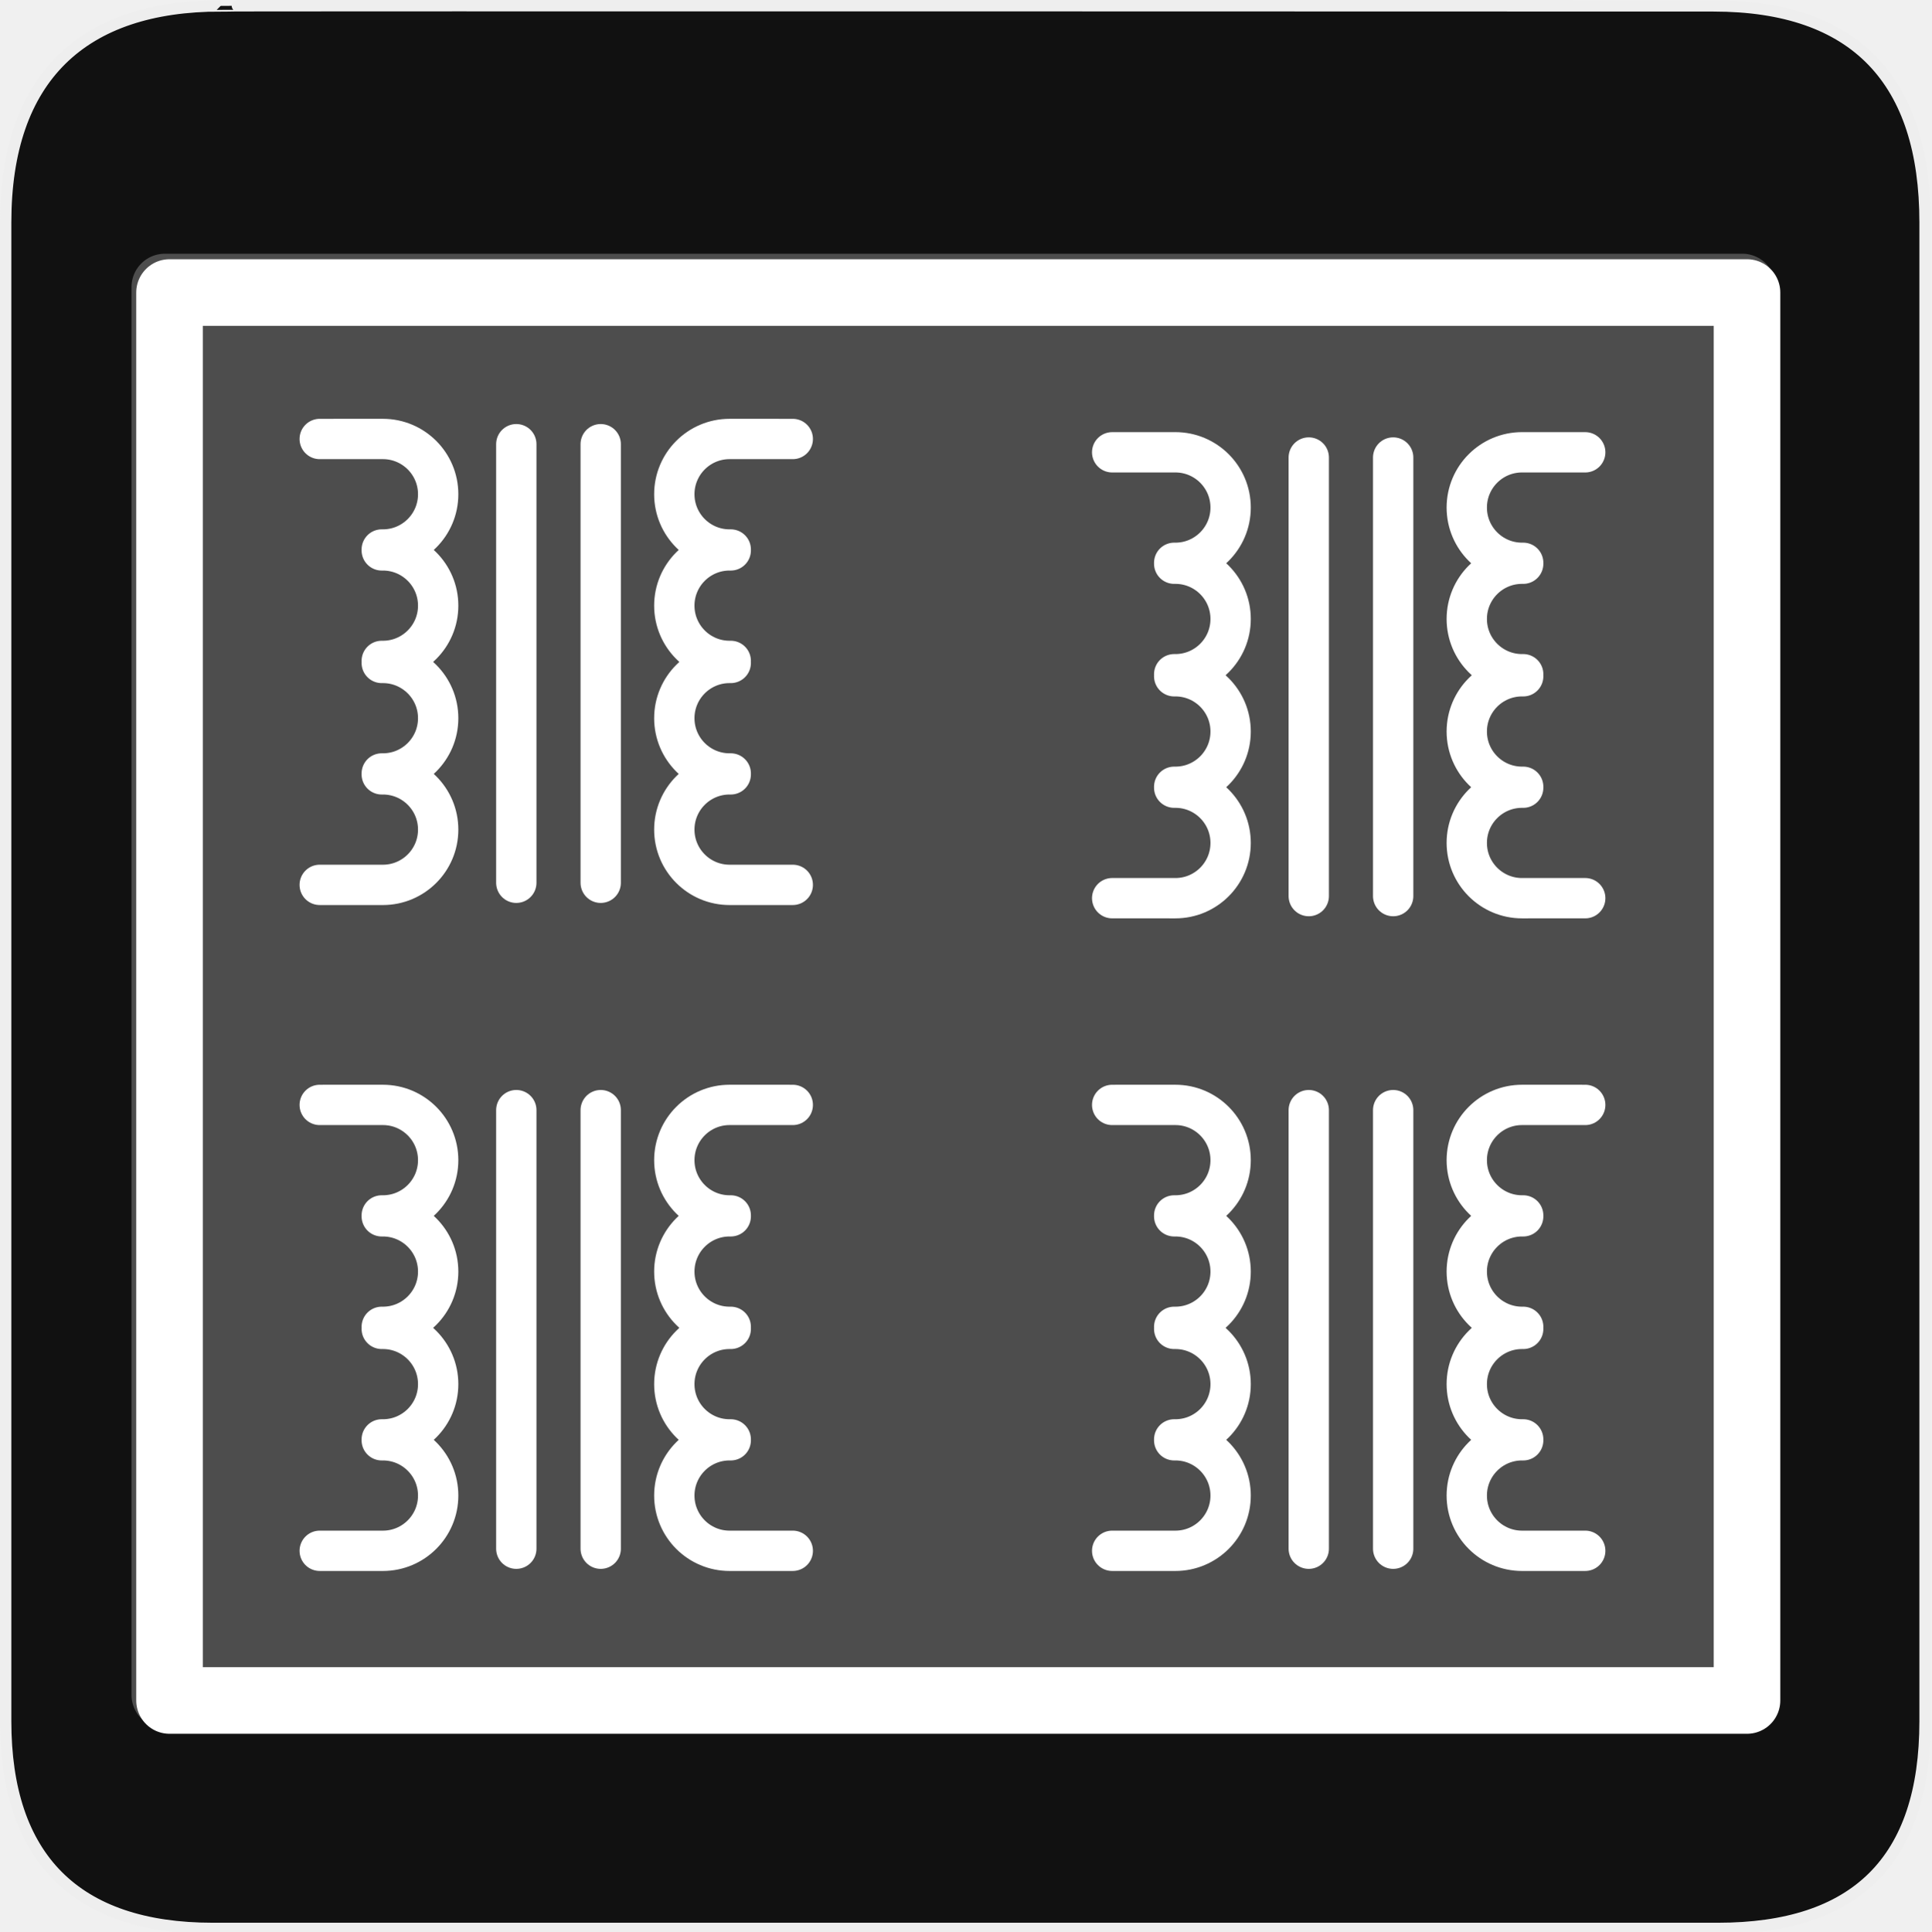
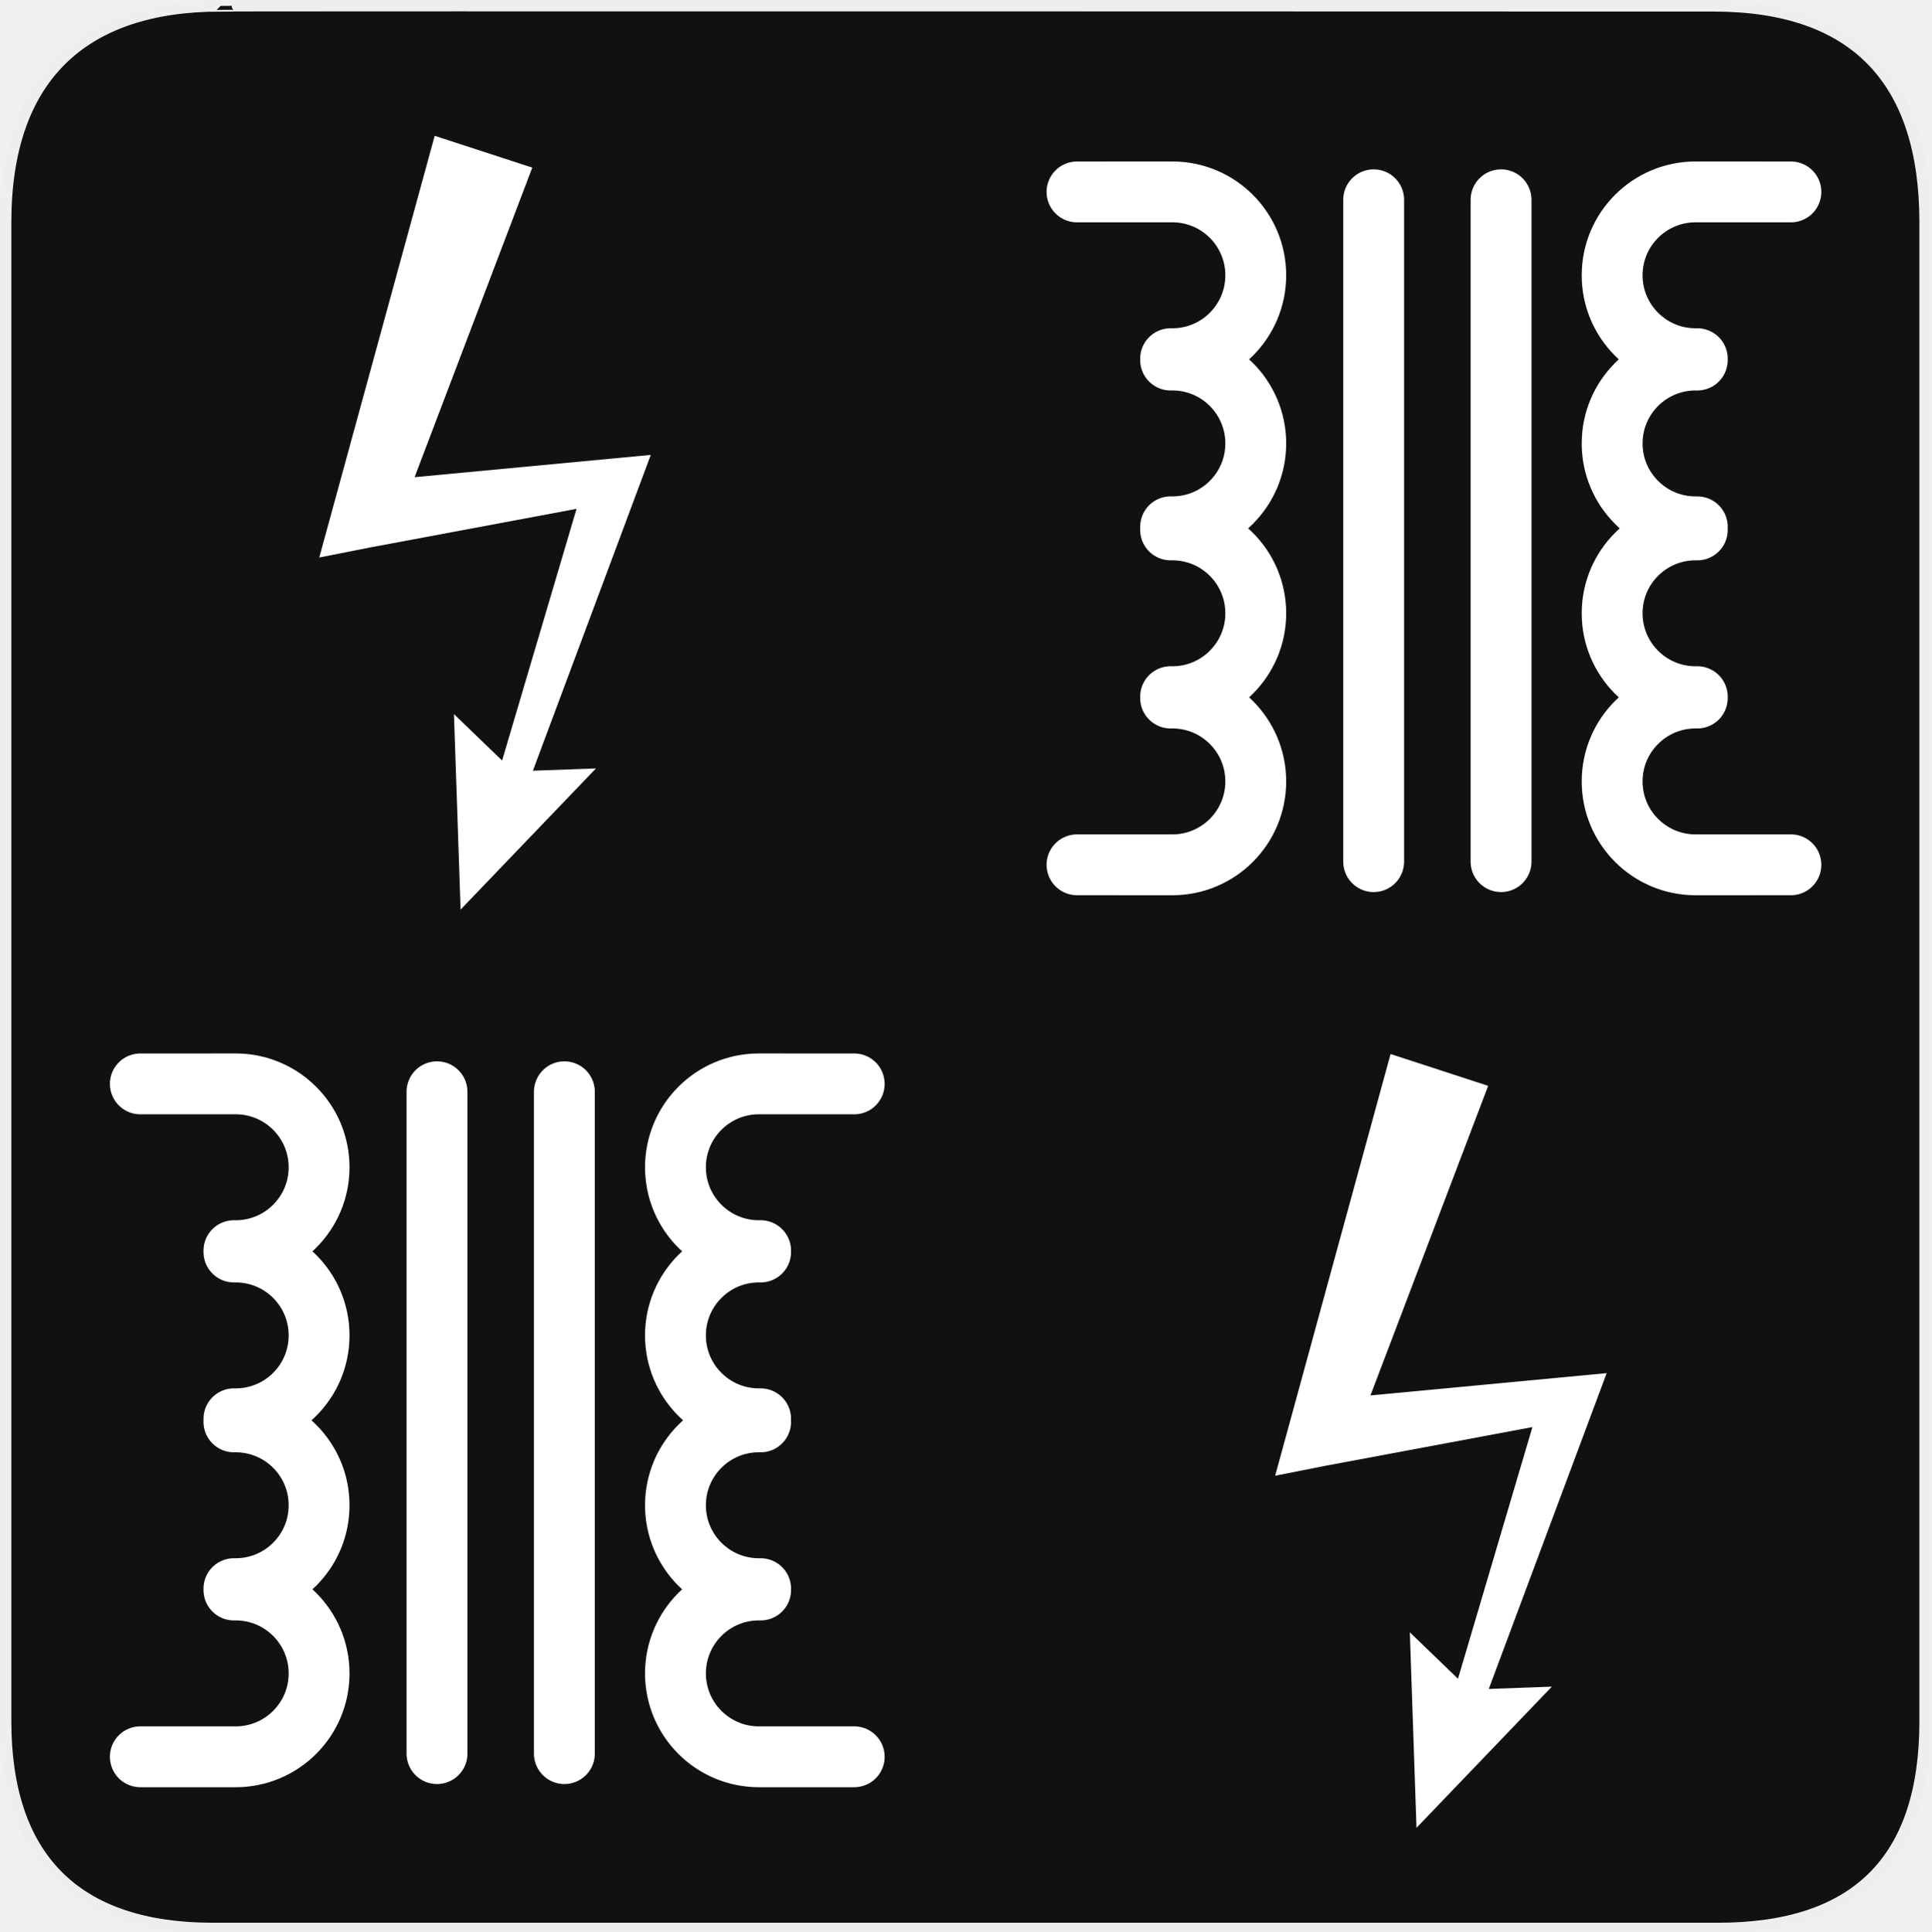
<svg xmlns="http://www.w3.org/2000/svg" version="1.0" width="580" height="580" id="svg2">
  <defs id="defs4">
    <style type="text/css" id="style6">
   
    .fil0 {fill:#EF7900}
   
  </style>
  </defs>
  <g id="g1327">
    <path d="M 66.275,1.768 C 24.94,1.768 1.704,23.139 1.704,66.804 L 1.704,516.927 C 1.704,557.771 22.598,579.156 63.896,579.156 L 515.92,579.156 C 557.227,579.156 578.149,558.84 578.149,516.927 L 578.149,66.804 C 578.149,24.203 557.227,1.768 514.627,1.768 C 514.624,1.768 66.133,1.625 66.275,1.768 z" style="fill:#111111;stroke:#eeeeee;stroke-width:3.408" id="path1329" />
  </g>
-   <rect style="fill:none;stroke:#ffffff;stroke-width:20;stroke-linecap:round;stroke-miterlimit:4;stroke-opacity:1;stroke-dasharray:none;stroke-dashoffset:0;stroke-linejoin:round" id="rect5460" width="473.762" height="422.85" x="50.912" y="87.854" rx="0" ry="0" />
-   <rect ry="0" rx="0" y="86.197" x="49.497" height="422.85" width="473.762" id="rect5462" style="opacity:0.25;fill:#ffffff;fill-opacity:1;stroke:#ffffff;stroke-width:20;stroke-linecap:round;stroke-linejoin:round;stroke-miterlimit:4;stroke-opacity:1;stroke-dasharray:none;stroke-dashoffset:0" />
-   <g id="g5444" transform="matrix(0.4688218,0,0,0.4688218,32.10466,33.76126)" style="stroke-width:25.833;stroke-miterlimit:4;stroke-dasharray:none">
-     <path d="m 439.367,494.834 c -0.247,0.005 -40.227,0.008 -40.475,0.008 l 0,0 c -19.554,0 -35.405,-15.852 -35.405,-35.405 0,-19.554 15.852,-35.405 35.405,-35.405 0.248,0 0.496,0.003 0.743,0.008 m 0,-0.575 c -0.247,0.005 -0.495,0.008 -0.743,0.008 l 0,0 c -19.554,0 -35.405,-15.852 -35.405,-35.405 0,-19.554 15.852,-35.405 35.405,-35.405 0.248,0 0.496,0.003 0.743,0.008 m 0,-1.311 c -0.247,0.005 -0.495,0.008 -0.743,0.008 l 0,0 c -19.554,0 -35.405,-15.852 -35.405,-35.405 0,-19.554 15.852,-35.405 35.405,-35.405 0.248,0 0.496,0.003 0.743,0.008 m 0,-0.575 c -0.247,0.005 -0.495,0.008 -0.743,0.008 l 0,0 c -19.554,0 -35.405,-15.852 -35.405,-35.405 0,-19.554 15.852,-35.405 35.405,-35.405 0.248,0 40.228,0.003 40.475,0.008" style="fill:none;stroke:#ffffff;stroke-width:25.833;stroke-linecap:round;stroke-miterlimit:4;stroke-opacity:1;stroke-dasharray:none;stroke-dashoffset:0" id="path4742" />
-     <path id="path4749" style="fill:none;stroke:#ffffff;stroke-width:25.833;stroke-linecap:round;stroke-miterlimit:4;stroke-opacity:1;stroke-dasharray:none;stroke-dashoffset:0" d="m 136.329,494.834 c 0.247,0.005 40.227,0.008 40.475,0.008 l 0,0 c 19.554,0 35.405,-15.852 35.405,-35.405 0,-19.554 -15.852,-35.405 -35.405,-35.405 -0.248,0 -0.496,0.003 -0.743,0.008 m 0,-0.575 c 0.247,0.005 0.495,0.008 0.743,0.008 l 0,0 c 19.554,0 35.405,-15.852 35.405,-35.405 0,-19.554 -15.852,-35.405 -35.405,-35.405 -0.248,0 -0.496,0.003 -0.743,0.008 m 0,-1.311 c 0.247,0.005 0.495,0.008 0.743,0.008 l 0,0 c 19.554,0 35.405,-15.852 35.405,-35.405 0,-19.554 -15.852,-35.405 -35.405,-35.405 -0.248,0 -0.496,0.003 -0.743,0.008 m 0,-0.575 c 0.247,0.005 0.495,0.008 0.743,0.008 l 0,0 c 19.554,0 35.405,-15.852 35.405,-35.405 0,-19.554 -15.852,-35.405 -35.405,-35.405 -0.248,0 -40.228,0.003 -40.475,0.008" />
-     <path id="path4755" d="m 316.333,212.539 0,280.95" style="fill:none;stroke:#ffffff;stroke-width:25.833;stroke-linecap:round;stroke-linejoin:miter;stroke-miterlimit:4;stroke-opacity:1;stroke-dasharray:none" />
-     <path style="fill:none;stroke:#ffffff;stroke-width:25.833;stroke-linecap:round;stroke-linejoin:miter;stroke-miterlimit:4;stroke-opacity:1;stroke-dasharray:none" d="m 262.26,212.539 0,280.95" id="path4759" />
+   <polygon fill="#ffffff" points="306.608,44.157 272.303,32.971 236.811,162.652 231.731,181.212 249.422,177.711 322.167,164.107 296.002,252.572 279.075,236.26 281.412,304.975 328.999,255.348 306.829,256.159 348.268,145.145 265.239,152.978 " id="polygon309-5" transform="matrix(0.8543762,0,0,0.8543762,-102.1047,12.6112)" />
+   <g style="stroke-width:25.833;stroke-miterlimit:4;stroke-dasharray:none" transform="matrix(0.7075077,0,0,0.7075077,-54.31236,177.5125)" id="g5464">
+     <path id="path5466" style="fill:none;stroke:#ffffff;stroke-width:25.833;stroke-linecap:round;stroke-miterlimit:4;stroke-dasharray:none;stroke-dashoffset:0;stroke-opacity:1" d="m 439.367,494.834 c -0.247,0.005 -40.227,0.008 -40.475,0.008 v 0 c -19.554,0 -35.405,-15.852 -35.405,-35.405 0,-19.554 15.852,-35.405 35.405,-35.405 0.248,0 0.496,0.003 0.743,0.008 m 0,-0.575 c -0.247,0.005 -0.495,0.008 -0.743,0.008 v 0 c -19.554,0 -35.405,-15.852 -35.405,-35.405 0,-19.554 15.852,-35.405 35.405,-35.405 0.248,0 0.496,0.003 0.743,0.008 m 0,-1.311 c -0.247,0.005 -0.495,0.008 -0.743,0.008 v 0 c -19.554,0 -35.405,-15.852 -35.405,-35.405 0,-19.554 15.852,-35.405 35.405,-35.405 0.248,0 0.496,0.003 0.743,0.008 m 0,-0.575 c -0.247,0.005 -0.495,0.008 -0.743,0.008 v 0 c -19.554,0 -35.405,-15.852 -35.405,-35.405 0,-19.554 15.852,-35.405 35.405,-35.405 0.248,0 40.228,0.003 40.475,0.008" />
+     <path d="m 136.329,494.834 c 0.247,0.005 40.227,0.008 40.475,0.008 v 0 c 19.554,0 35.405,-15.852 35.405,-35.405 0,-19.554 -15.852,-35.405 -35.405,-35.405 -0.248,0 -0.496,0.003 -0.743,0.008 m 0,-0.575 c 0.247,0.005 0.495,0.008 0.743,0.008 v 0 c 19.554,0 35.405,-15.852 35.405,-35.405 0,-19.554 -15.852,-35.405 -35.405,-35.405 -0.248,0 -0.496,0.003 -0.743,0.008 m 0,-1.311 c 0.247,0.005 0.495,0.008 0.743,0.008 v 0 c 19.554,0 35.405,-15.852 35.405,-35.405 0,-19.554 -15.852,-35.405 -35.405,-35.405 -0.248,0 -0.496,0.003 -0.743,0.008 m 0,-0.575 c 0.247,0.005 0.495,0.008 0.743,0.008 v 0 c 19.554,0 35.405,-15.852 35.405,-35.405 0,-19.554 -15.852,-35.405 -35.405,-35.405 -0.248,0 -40.228,0.003 -40.475,0.008" style="fill:none;stroke:#ffffff;stroke-width:25.833;stroke-linecap:round;stroke-miterlimit:4;stroke-dasharray:none;stroke-dashoffset:0;stroke-opacity:1" id="path5468" />
+     <path style="fill:none;stroke:#ffffff;stroke-width:25.833;stroke-linecap:round;stroke-linejoin:miter;stroke-miterlimit:4;stroke-dasharray:none;stroke-opacity:1" d="M 316.333,212.539 V 493.489" id="path5470" />
+     <path id="path5472" d="M 262.26,212.539 V 493.489" style="fill:none;stroke:#ffffff;stroke-width:25.833;stroke-linecap:round;stroke-linejoin:miter;stroke-miterlimit:4;stroke-dasharray:none;stroke-opacity:1" />
  </g>
-   <g style="stroke-width:25.833;stroke-miterlimit:4;stroke-dasharray:none" transform="matrix(0.4688218,0,0,0.4688218,32.10466,233.7613)" id="g5464">
-     <path id="path5466" style="fill:none;stroke:#ffffff;stroke-width:25.833;stroke-linecap:round;stroke-miterlimit:4;stroke-opacity:1;stroke-dasharray:none;stroke-dashoffset:0" d="m 439.367,494.834 c -0.247,0.005 -40.227,0.008 -40.475,0.008 l 0,0 c -19.554,0 -35.405,-15.852 -35.405,-35.405 0,-19.554 15.852,-35.405 35.405,-35.405 0.248,0 0.496,0.003 0.743,0.008 m 0,-0.575 c -0.247,0.005 -0.495,0.008 -0.743,0.008 l 0,0 c -19.554,0 -35.405,-15.852 -35.405,-35.405 0,-19.554 15.852,-35.405 35.405,-35.405 0.248,0 0.496,0.003 0.743,0.008 m 0,-1.311 c -0.247,0.005 -0.495,0.008 -0.743,0.008 l 0,0 c -19.554,0 -35.405,-15.852 -35.405,-35.405 0,-19.554 15.852,-35.405 35.405,-35.405 0.248,0 0.496,0.003 0.743,0.008 m 0,-0.575 c -0.247,0.005 -0.495,0.008 -0.743,0.008 l 0,0 c -19.554,0 -35.405,-15.852 -35.405,-35.405 0,-19.554 15.852,-35.405 35.405,-35.405 0.248,0 40.228,0.003 40.475,0.008" />
-     <path d="m 136.329,494.834 c 0.247,0.005 40.227,0.008 40.475,0.008 l 0,0 c 19.554,0 35.405,-15.852 35.405,-35.405 0,-19.554 -15.852,-35.405 -35.405,-35.405 -0.248,0 -0.496,0.003 -0.743,0.008 m 0,-0.575 c 0.247,0.005 0.495,0.008 0.743,0.008 l 0,0 c 19.554,0 35.405,-15.852 35.405,-35.405 0,-19.554 -15.852,-35.405 -35.405,-35.405 -0.248,0 -0.496,0.003 -0.743,0.008 m 0,-1.311 c 0.247,0.005 0.495,0.008 0.743,0.008 l 0,0 c 19.554,0 35.405,-15.852 35.405,-35.405 0,-19.554 -15.852,-35.405 -35.405,-35.405 -0.248,0 -0.496,0.003 -0.743,0.008 m 0,-0.575 c 0.247,0.005 0.495,0.008 0.743,0.008 l 0,0 c 19.554,0 35.405,-15.852 35.405,-35.405 0,-19.554 -15.852,-35.405 -35.405,-35.405 -0.248,0 -40.228,0.003 -40.475,0.008" style="fill:none;stroke:#ffffff;stroke-width:25.833;stroke-linecap:round;stroke-miterlimit:4;stroke-opacity:1;stroke-dasharray:none;stroke-dashoffset:0" id="path5468" />
-     <path style="fill:none;stroke:#ffffff;stroke-width:25.833;stroke-linecap:round;stroke-linejoin:miter;stroke-miterlimit:4;stroke-opacity:1;stroke-dasharray:none" d="m 316.333,212.539 0,280.95" id="path5470" />
-     <path id="path5472" d="m 262.26,212.539 0,280.95" style="fill:none;stroke:#ffffff;stroke-width:25.833;stroke-linecap:round;stroke-linejoin:miter;stroke-miterlimit:4;stroke-opacity:1;stroke-dasharray:none" />
+   <g style="stroke-width:25.833;stroke-miterlimit:4;stroke-dasharray:none" transform="matrix(0.7075077,0,0,0.7075077,227.0029,-90.37391)" id="g5484">
+     <path id="path5486" style="fill:none;stroke:#ffffff;stroke-width:25.833;stroke-linecap:round;stroke-miterlimit:4;stroke-dasharray:none;stroke-dashoffset:0;stroke-opacity:1" d="m 439.367,494.834 c -0.247,0.005 -40.227,0.008 -40.475,0.008 v 0 c -19.554,0 -35.405,-15.852 -35.405,-35.405 0,-19.554 15.852,-35.405 35.405,-35.405 0.248,0 0.496,0.003 0.743,0.008 m 0,-0.575 c -0.247,0.005 -0.495,0.008 -0.743,0.008 v 0 c -19.554,0 -35.405,-15.852 -35.405,-35.405 0,-19.554 15.852,-35.405 35.405,-35.405 0.248,0 0.496,0.003 0.743,0.008 m 0,-1.311 c -0.247,0.005 -0.495,0.008 -0.743,0.008 v 0 c -19.554,0 -35.405,-15.852 -35.405,-35.405 0,-19.554 15.852,-35.405 35.405,-35.405 0.248,0 0.496,0.003 0.743,0.008 m 0,-0.575 c -0.247,0.005 -0.495,0.008 -0.743,0.008 v 0 c -19.554,0 -35.405,-15.852 -35.405,-35.405 0,-19.554 15.852,-35.405 35.405,-35.405 0.248,0 40.228,0.003 40.475,0.008" />
+     <path d="m 136.329,494.834 c 0.247,0.005 40.227,0.008 40.475,0.008 v 0 c 19.554,0 35.405,-15.852 35.405,-35.405 0,-19.554 -15.852,-35.405 -35.405,-35.405 -0.248,0 -0.496,0.003 -0.743,0.008 m 0,-0.575 c 0.247,0.005 0.495,0.008 0.743,0.008 v 0 c 19.554,0 35.405,-15.852 35.405,-35.405 0,-19.554 -15.852,-35.405 -35.405,-35.405 -0.248,0 -0.496,0.003 -0.743,0.008 m 0,-1.311 c 0.247,0.005 0.495,0.008 0.743,0.008 v 0 c 19.554,0 35.405,-15.852 35.405,-35.405 0,-19.554 -15.852,-35.405 -35.405,-35.405 -0.248,0 -0.496,0.003 -0.743,0.008 m 0,-0.575 c 0.247,0.005 0.495,0.008 0.743,0.008 v 0 c 19.554,0 35.405,-15.852 35.405,-35.405 0,-19.554 -15.852,-35.405 -35.405,-35.405 -0.248,0 -40.228,0.003 -40.475,0.008" style="fill:none;stroke:#ffffff;stroke-width:25.833;stroke-linecap:round;stroke-miterlimit:4;stroke-dasharray:none;stroke-dashoffset:0;stroke-opacity:1" id="path5488" />
+     <path style="fill:none;stroke:#ffffff;stroke-width:25.833;stroke-linecap:round;stroke-linejoin:miter;stroke-miterlimit:4;stroke-dasharray:none;stroke-opacity:1" d="M 316.333,212.539 V 493.489" id="path5490" />
+     <path id="path5492" d="M 262.26,212.539 V 493.489" style="fill:none;stroke:#ffffff;stroke-width:25.833;stroke-linecap:round;stroke-linejoin:miter;stroke-miterlimit:4;stroke-dasharray:none;stroke-opacity:1" />
  </g>
-   <g id="g5474" transform="matrix(0.4688218,0,0,0.4688218,270.1047,233.7613)" style="stroke-width:25.833;stroke-miterlimit:4;stroke-dasharray:none">
-     <path d="m 439.367,494.834 c -0.247,0.005 -40.227,0.008 -40.475,0.008 l 0,0 c -19.554,0 -35.405,-15.852 -35.405,-35.405 0,-19.554 15.852,-35.405 35.405,-35.405 0.248,0 0.496,0.003 0.743,0.008 m 0,-0.575 c -0.247,0.005 -0.495,0.008 -0.743,0.008 l 0,0 c -19.554,0 -35.405,-15.852 -35.405,-35.405 0,-19.554 15.852,-35.405 35.405,-35.405 0.248,0 0.496,0.003 0.743,0.008 m 0,-1.311 c -0.247,0.005 -0.495,0.008 -0.743,0.008 l 0,0 c -19.554,0 -35.405,-15.852 -35.405,-35.405 0,-19.554 15.852,-35.405 35.405,-35.405 0.248,0 0.496,0.003 0.743,0.008 m 0,-0.575 c -0.247,0.005 -0.495,0.008 -0.743,0.008 l 0,0 c -19.554,0 -35.405,-15.852 -35.405,-35.405 0,-19.554 15.852,-35.405 35.405,-35.405 0.248,0 40.228,0.003 40.475,0.008" style="fill:none;stroke:#ffffff;stroke-width:25.833;stroke-linecap:round;stroke-miterlimit:4;stroke-opacity:1;stroke-dasharray:none;stroke-dashoffset:0" id="path5476" />
-     <path id="path5478" style="fill:none;stroke:#ffffff;stroke-width:25.833;stroke-linecap:round;stroke-miterlimit:4;stroke-opacity:1;stroke-dasharray:none;stroke-dashoffset:0" d="m 136.329,494.834 c 0.247,0.005 40.227,0.008 40.475,0.008 l 0,0 c 19.554,0 35.405,-15.852 35.405,-35.405 0,-19.554 -15.852,-35.405 -35.405,-35.405 -0.248,0 -0.496,0.003 -0.743,0.008 m 0,-0.575 c 0.247,0.005 0.495,0.008 0.743,0.008 l 0,0 c 19.554,0 35.405,-15.852 35.405,-35.405 0,-19.554 -15.852,-35.405 -35.405,-35.405 -0.248,0 -0.496,0.003 -0.743,0.008 m 0,-1.311 c 0.247,0.005 0.495,0.008 0.743,0.008 l 0,0 c 19.554,0 35.405,-15.852 35.405,-35.405 0,-19.554 -15.852,-35.405 -35.405,-35.405 -0.248,0 -0.496,0.003 -0.743,0.008 m 0,-0.575 c 0.247,0.005 0.495,0.008 0.743,0.008 l 0,0 c 19.554,0 35.405,-15.852 35.405,-35.405 0,-19.554 -15.852,-35.405 -35.405,-35.405 -0.248,0 -40.228,0.003 -40.475,0.008" />
-     <path id="path5480" d="m 316.333,212.539 0,280.95" style="fill:none;stroke:#ffffff;stroke-width:25.833;stroke-linecap:round;stroke-linejoin:miter;stroke-miterlimit:4;stroke-opacity:1;stroke-dasharray:none" />
-     <path style="fill:none;stroke:#ffffff;stroke-width:25.833;stroke-linecap:round;stroke-linejoin:miter;stroke-miterlimit:4;stroke-opacity:1;stroke-dasharray:none" d="m 262.26,212.539 0,280.95" id="path5482" />
-   </g>
-   <g style="stroke-width:25.833;stroke-miterlimit:4;stroke-dasharray:none" transform="matrix(0.4688218,0,0,0.4688218,270.1047,37.76126)" id="g5484">
-     <path id="path5486" style="fill:none;stroke:#ffffff;stroke-width:25.833;stroke-linecap:round;stroke-miterlimit:4;stroke-opacity:1;stroke-dasharray:none;stroke-dashoffset:0" d="m 439.367,494.834 c -0.247,0.005 -40.227,0.008 -40.475,0.008 l 0,0 c -19.554,0 -35.405,-15.852 -35.405,-35.405 0,-19.554 15.852,-35.405 35.405,-35.405 0.248,0 0.496,0.003 0.743,0.008 m 0,-0.575 c -0.247,0.005 -0.495,0.008 -0.743,0.008 l 0,0 c -19.554,0 -35.405,-15.852 -35.405,-35.405 0,-19.554 15.852,-35.405 35.405,-35.405 0.248,0 0.496,0.003 0.743,0.008 m 0,-1.311 c -0.247,0.005 -0.495,0.008 -0.743,0.008 l 0,0 c -19.554,0 -35.405,-15.852 -35.405,-35.405 0,-19.554 15.852,-35.405 35.405,-35.405 0.248,0 0.496,0.003 0.743,0.008 m 0,-0.575 c -0.247,0.005 -0.495,0.008 -0.743,0.008 l 0,0 c -19.554,0 -35.405,-15.852 -35.405,-35.405 0,-19.554 15.852,-35.405 35.405,-35.405 0.248,0 40.228,0.003 40.475,0.008" />
-     <path d="m 136.329,494.834 c 0.247,0.005 40.227,0.008 40.475,0.008 l 0,0 c 19.554,0 35.405,-15.852 35.405,-35.405 0,-19.554 -15.852,-35.405 -35.405,-35.405 -0.248,0 -0.496,0.003 -0.743,0.008 m 0,-0.575 c 0.247,0.005 0.495,0.008 0.743,0.008 l 0,0 c 19.554,0 35.405,-15.852 35.405,-35.405 0,-19.554 -15.852,-35.405 -35.405,-35.405 -0.248,0 -0.496,0.003 -0.743,0.008 m 0,-1.311 c 0.247,0.005 0.495,0.008 0.743,0.008 l 0,0 c 19.554,0 35.405,-15.852 35.405,-35.405 0,-19.554 -15.852,-35.405 -35.405,-35.405 -0.248,0 -0.496,0.003 -0.743,0.008 m 0,-0.575 c 0.247,0.005 0.495,0.008 0.743,0.008 l 0,0 c 19.554,0 35.405,-15.852 35.405,-35.405 0,-19.554 -15.852,-35.405 -35.405,-35.405 -0.248,0 -40.228,0.003 -40.475,0.008" style="fill:none;stroke:#ffffff;stroke-width:25.833;stroke-linecap:round;stroke-miterlimit:4;stroke-opacity:1;stroke-dasharray:none;stroke-dashoffset:0" id="path5488" />
-     <path style="fill:none;stroke:#ffffff;stroke-width:25.833;stroke-linecap:round;stroke-linejoin:miter;stroke-miterlimit:4;stroke-opacity:1;stroke-dasharray:none" d="m 316.333,212.539 0,280.95" id="path5490" />
-     <path id="path5492" d="m 262.26,212.539 0,280.95" style="fill:none;stroke:#ffffff;stroke-width:25.833;stroke-linecap:round;stroke-linejoin:miter;stroke-miterlimit:4;stroke-opacity:1;stroke-dasharray:none" />
-   </g>
+   <polygon fill="#ffffff" points="322.167,164.107 296.002,252.572 279.075,236.26 281.412,304.975 328.999,255.348 306.829,256.159 348.268,145.145 265.239,152.978 306.608,44.157 272.303,32.971 236.811,162.652 231.731,181.212 249.422,177.711 " id="polygon309" transform="matrix(0.8543762,0,0,0.8543762,184.9807,288.3828)" />
</svg>
